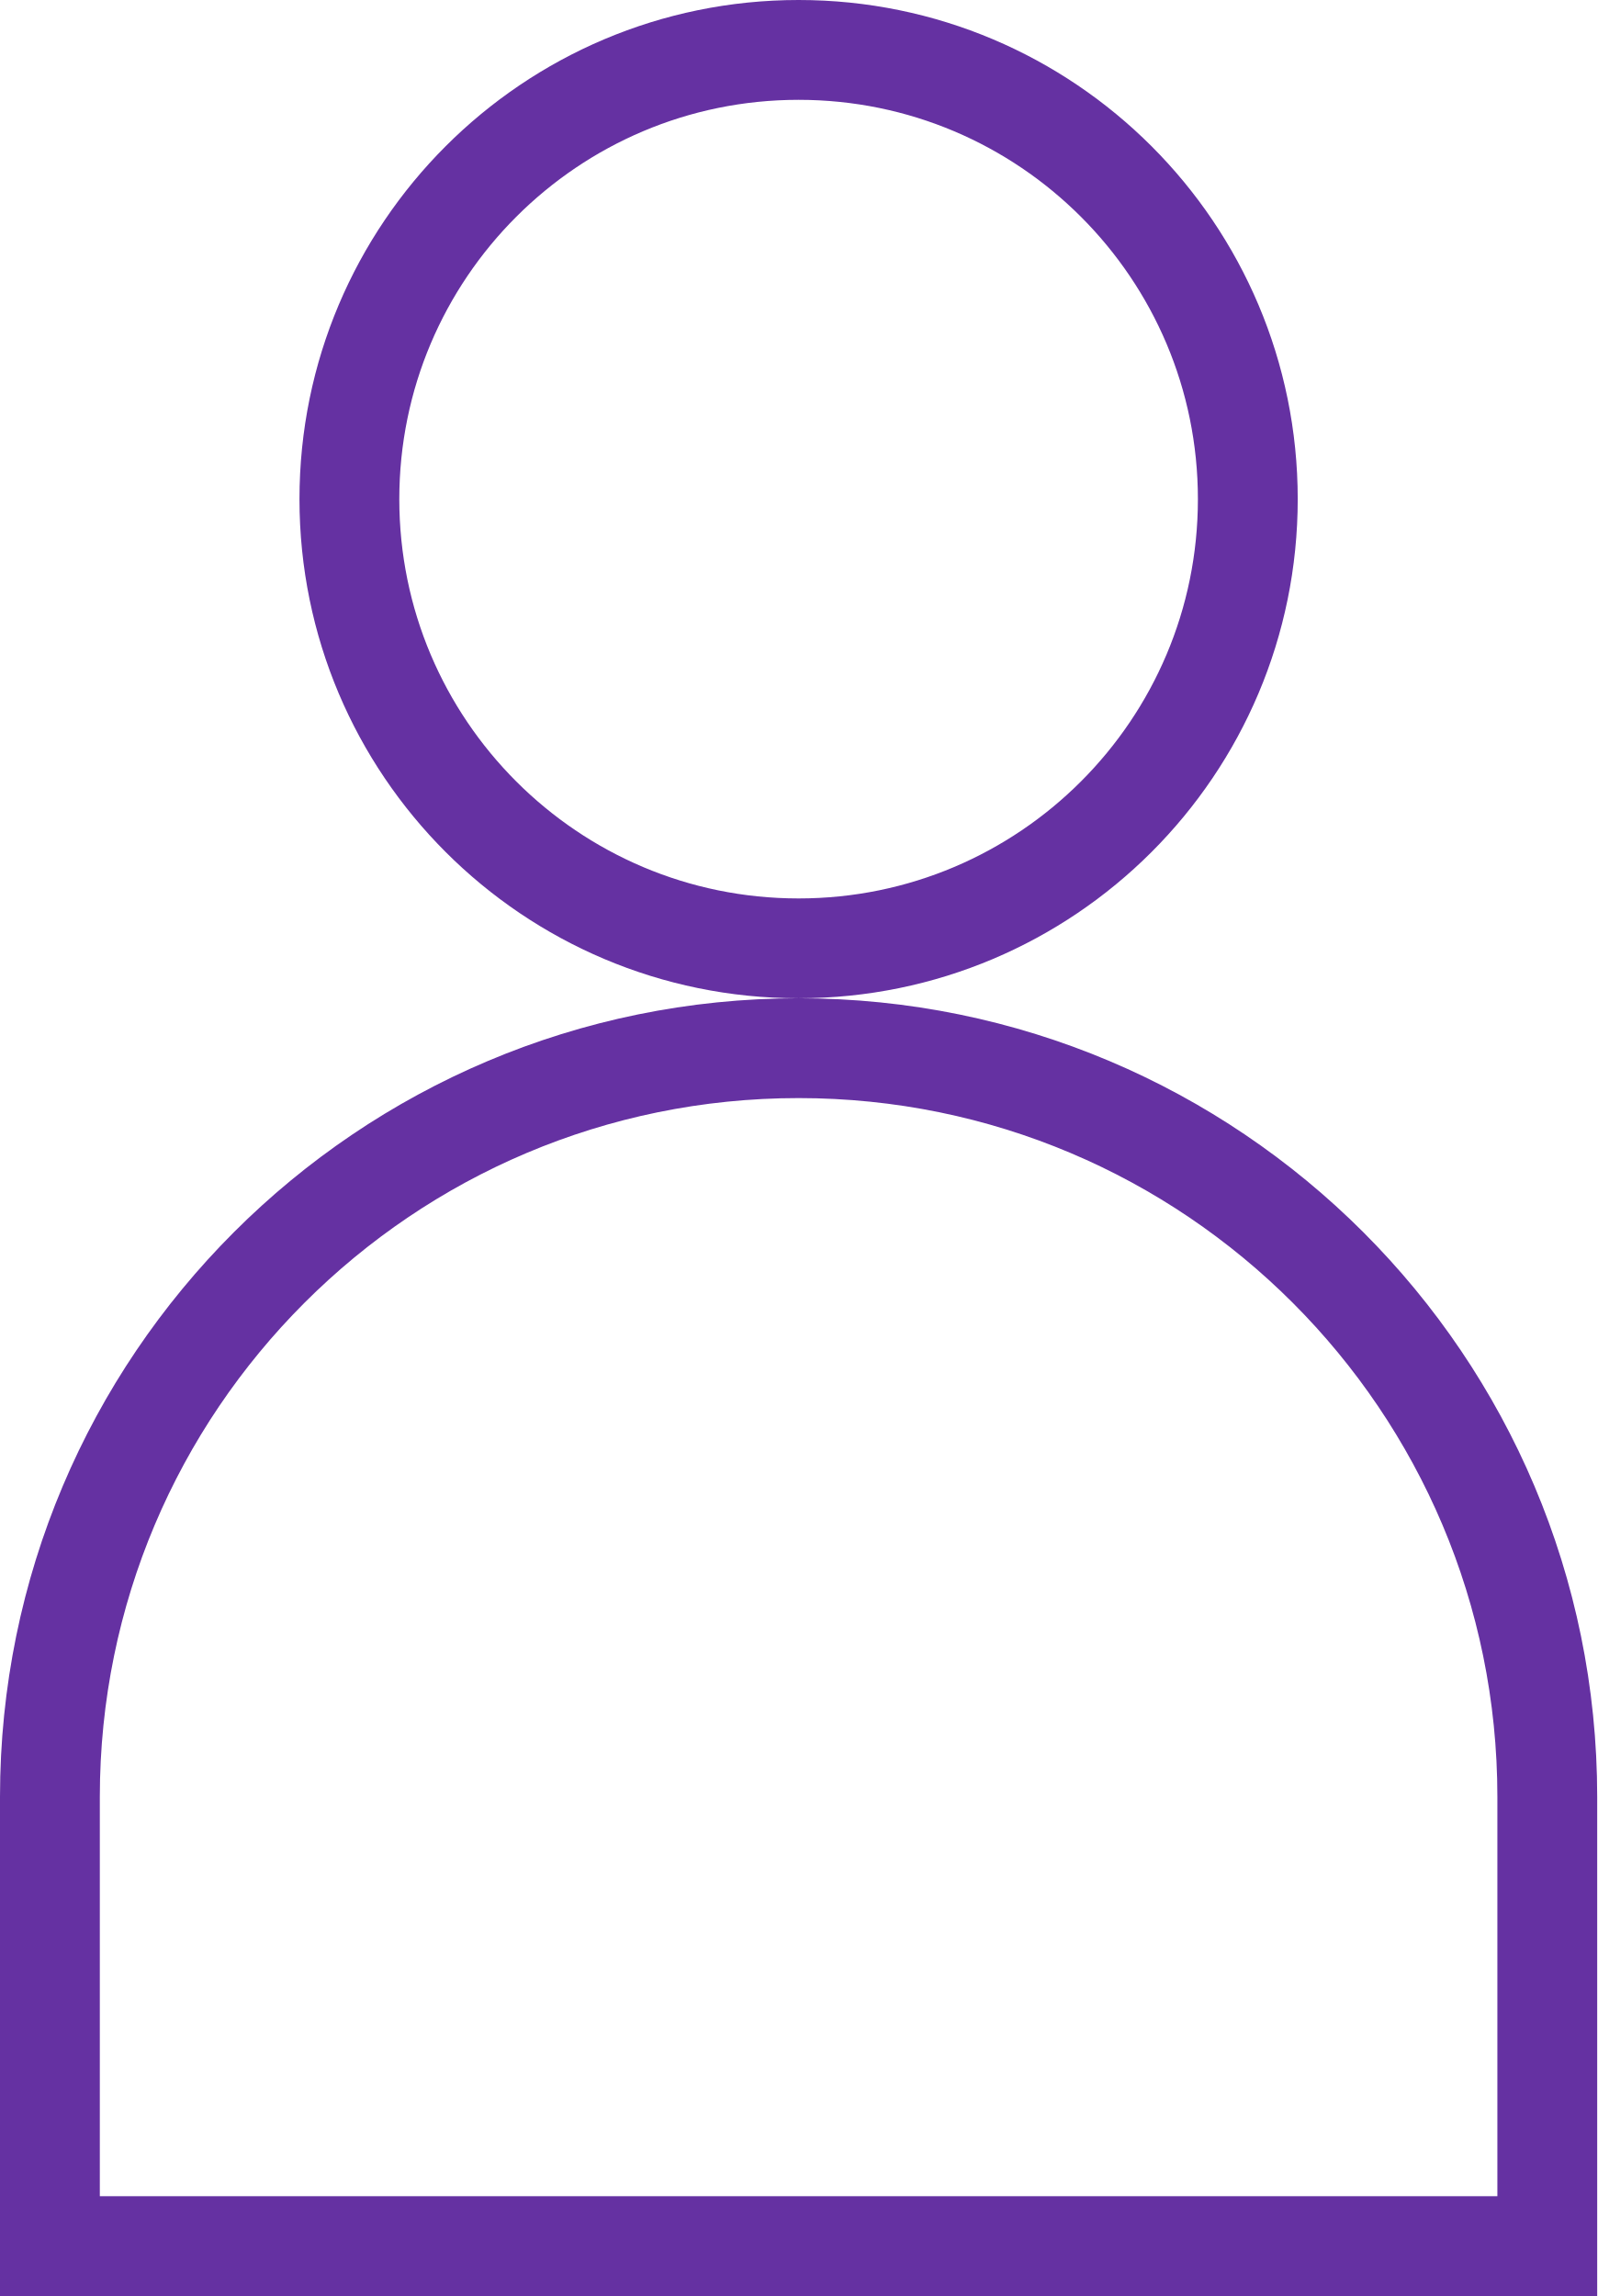
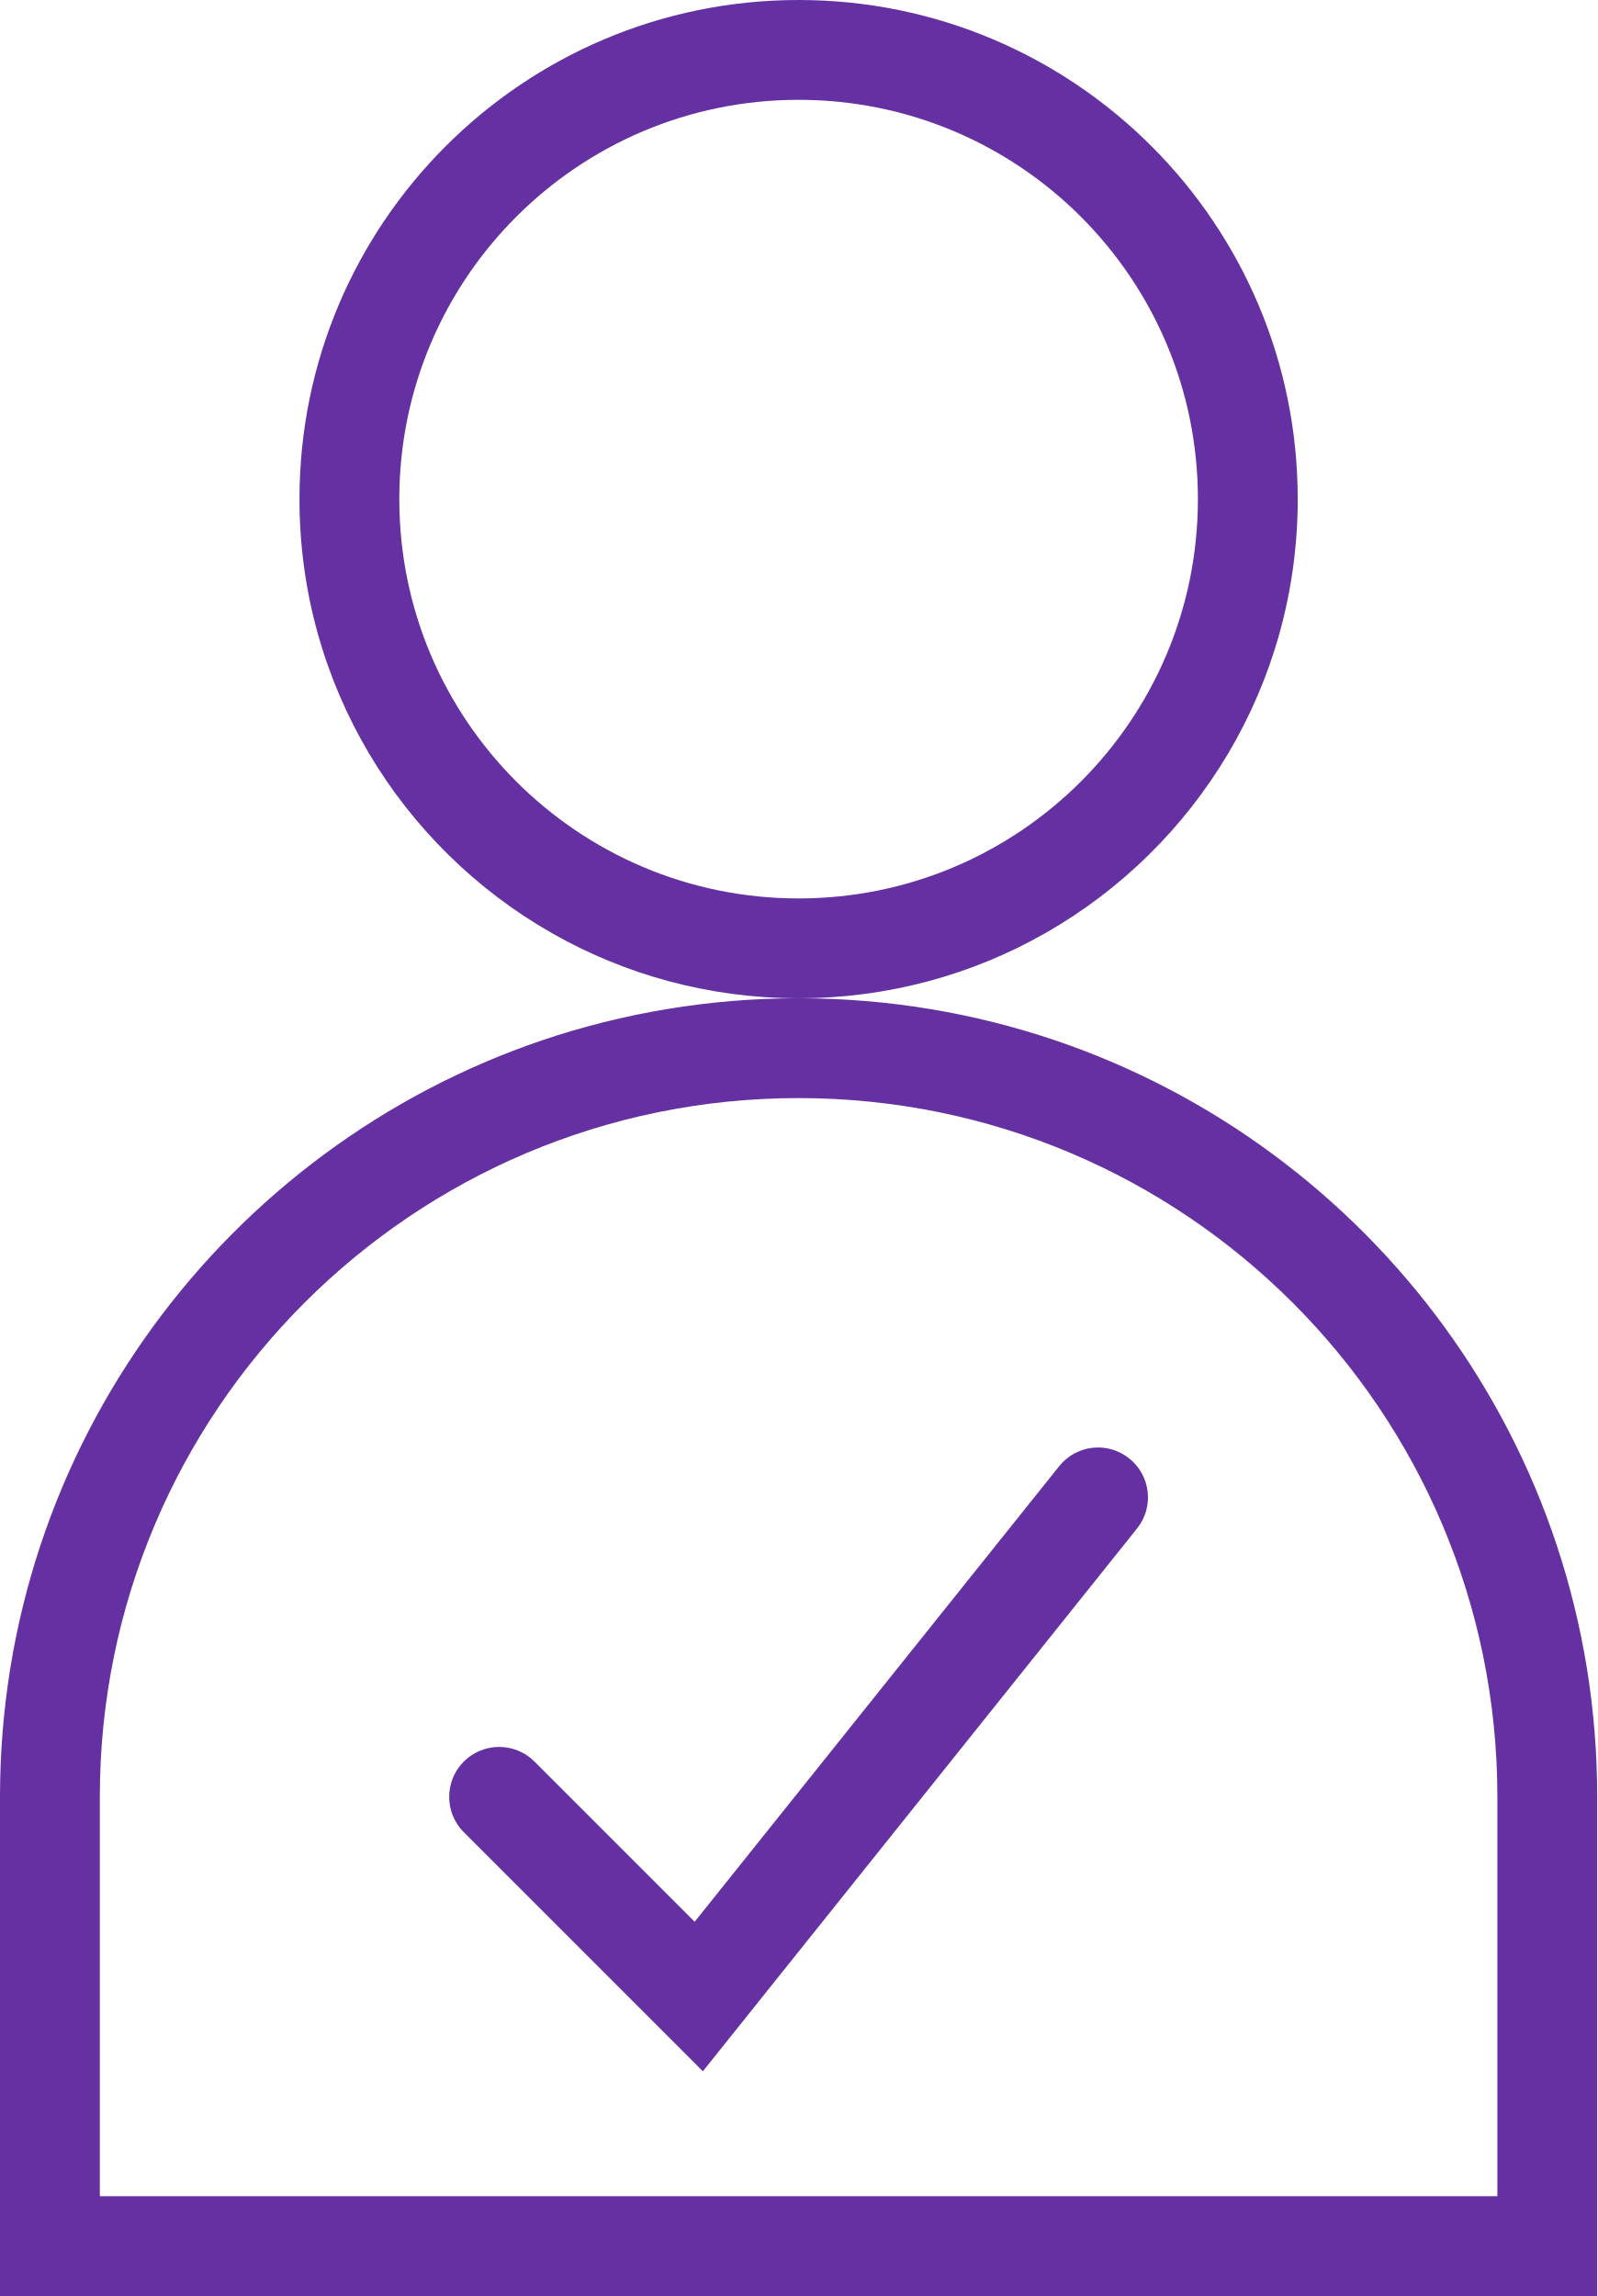
<svg xmlns="http://www.w3.org/2000/svg" width="16" height="23" viewBox="0 0 16 23" fill="none">
-   <path d="M15.5 18V22.5H0.5V18C0.5 13.858 3.858 10.5 8 10.5C12.142 10.5 15.5 13.858 15.5 18ZM12.5 5C12.5 7.485 10.485 9.5 8 9.5C5.515 9.5 3.5 7.485 3.5 5C3.5 2.515 5.515 0.5 8 0.5C10.485 0.5 12.5 2.515 12.5 5Z" stroke="#6531A2" stroke-linecap="round" />
+   <path fill-rule="evenodd" clip-rule="evenodd" d="M4.646 17.646C4.842 17.451 5.158 17.451 5.354 17.646L6.959 19.251L10.61 14.688C10.782 14.472 11.097 14.437 11.312 14.61C11.528 14.782 11.563 15.097 11.39 15.312L7.041 20.749L4.646 18.354C4.451 18.158 4.451 17.842 4.646 17.646ZM5.428 10.422C2.272 11.493 0 14.481 0 18V23H16V18C16 14.481 13.729 11.493 10.572 10.422C9.765 10.149 8.9 10 8 10C8.901 10 9.746 9.762 10.476 9.345C11.984 8.484 13 6.861 13 5C13 2.239 10.761 0 8 0C5.239 0 3 2.239 3 5C3 6.861 4.016 8.484 5.524 9.345C6.254 9.762 7.099 10 8 10C7.1 10 6.235 10.149 5.428 10.422ZM15 22V18C15 14.134 11.866 11 8 11C4.134 11 1 14.134 1 18V22H15ZM8 9C10.209 9 12 7.209 12 5C12 2.791 10.209 1 8 1C5.791 1 4 2.791 4 5C4 7.209 5.791 9 8 9Z" fill="#6531A2" />
</svg>
